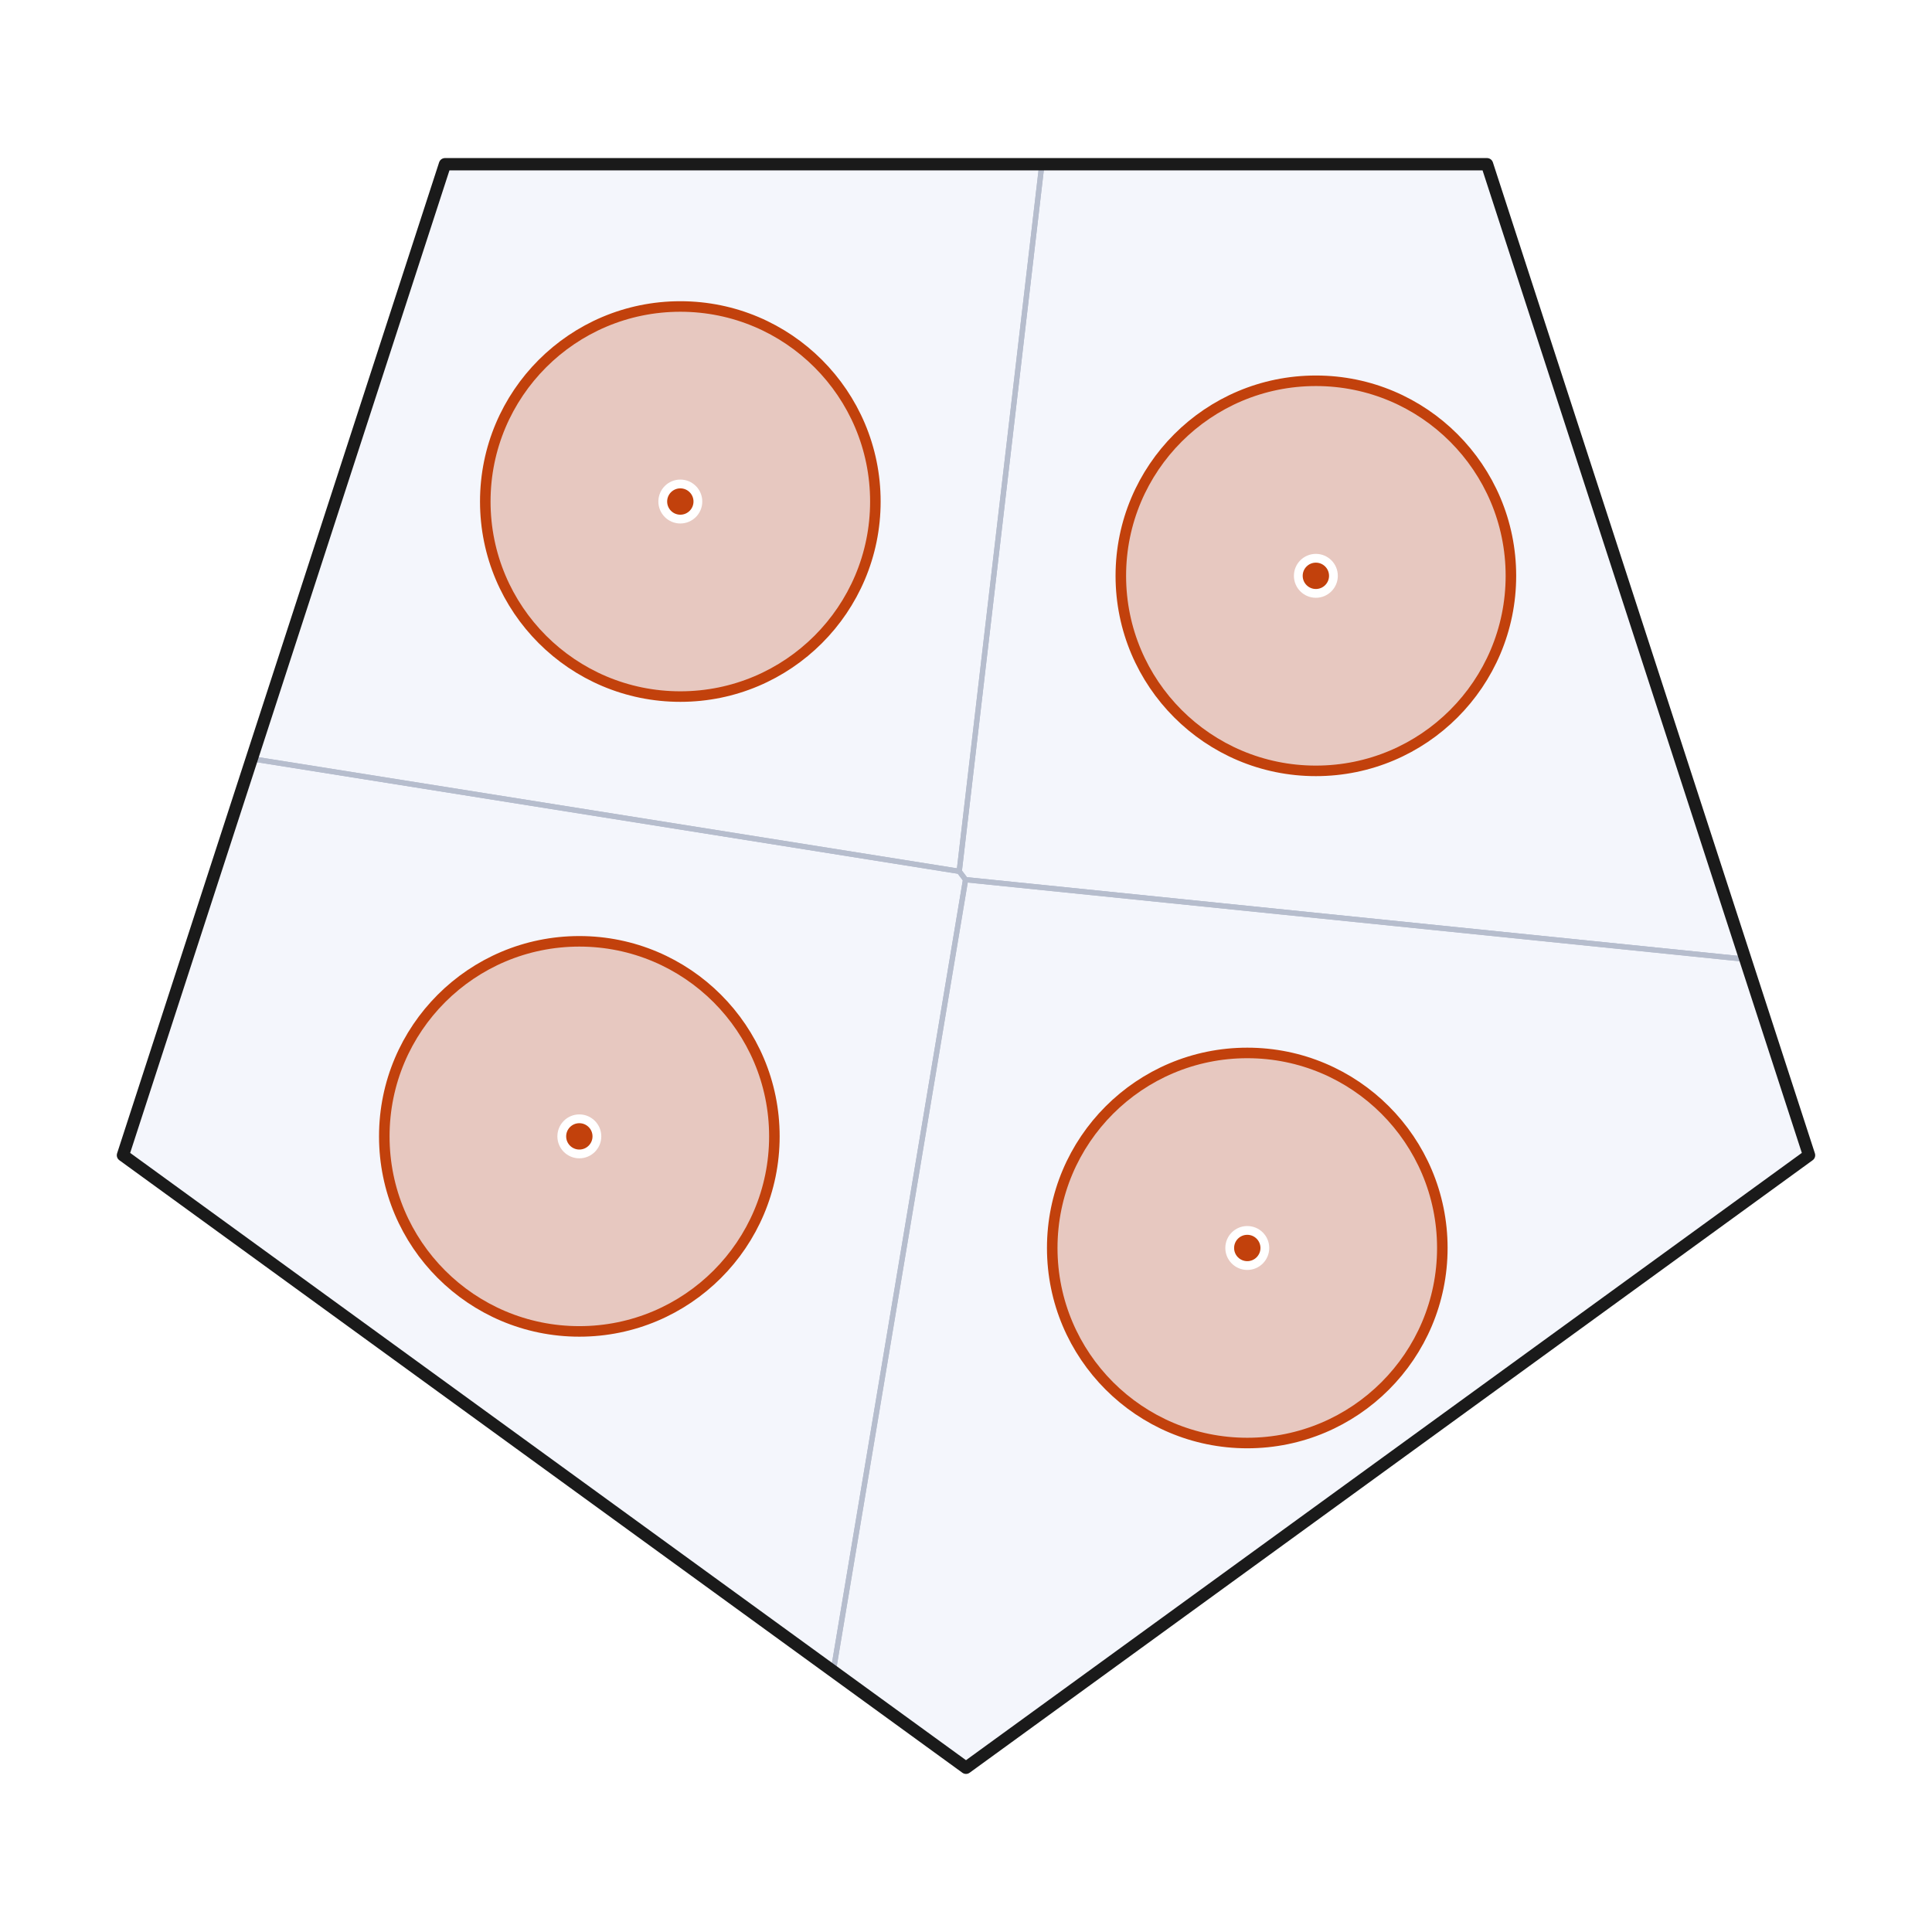
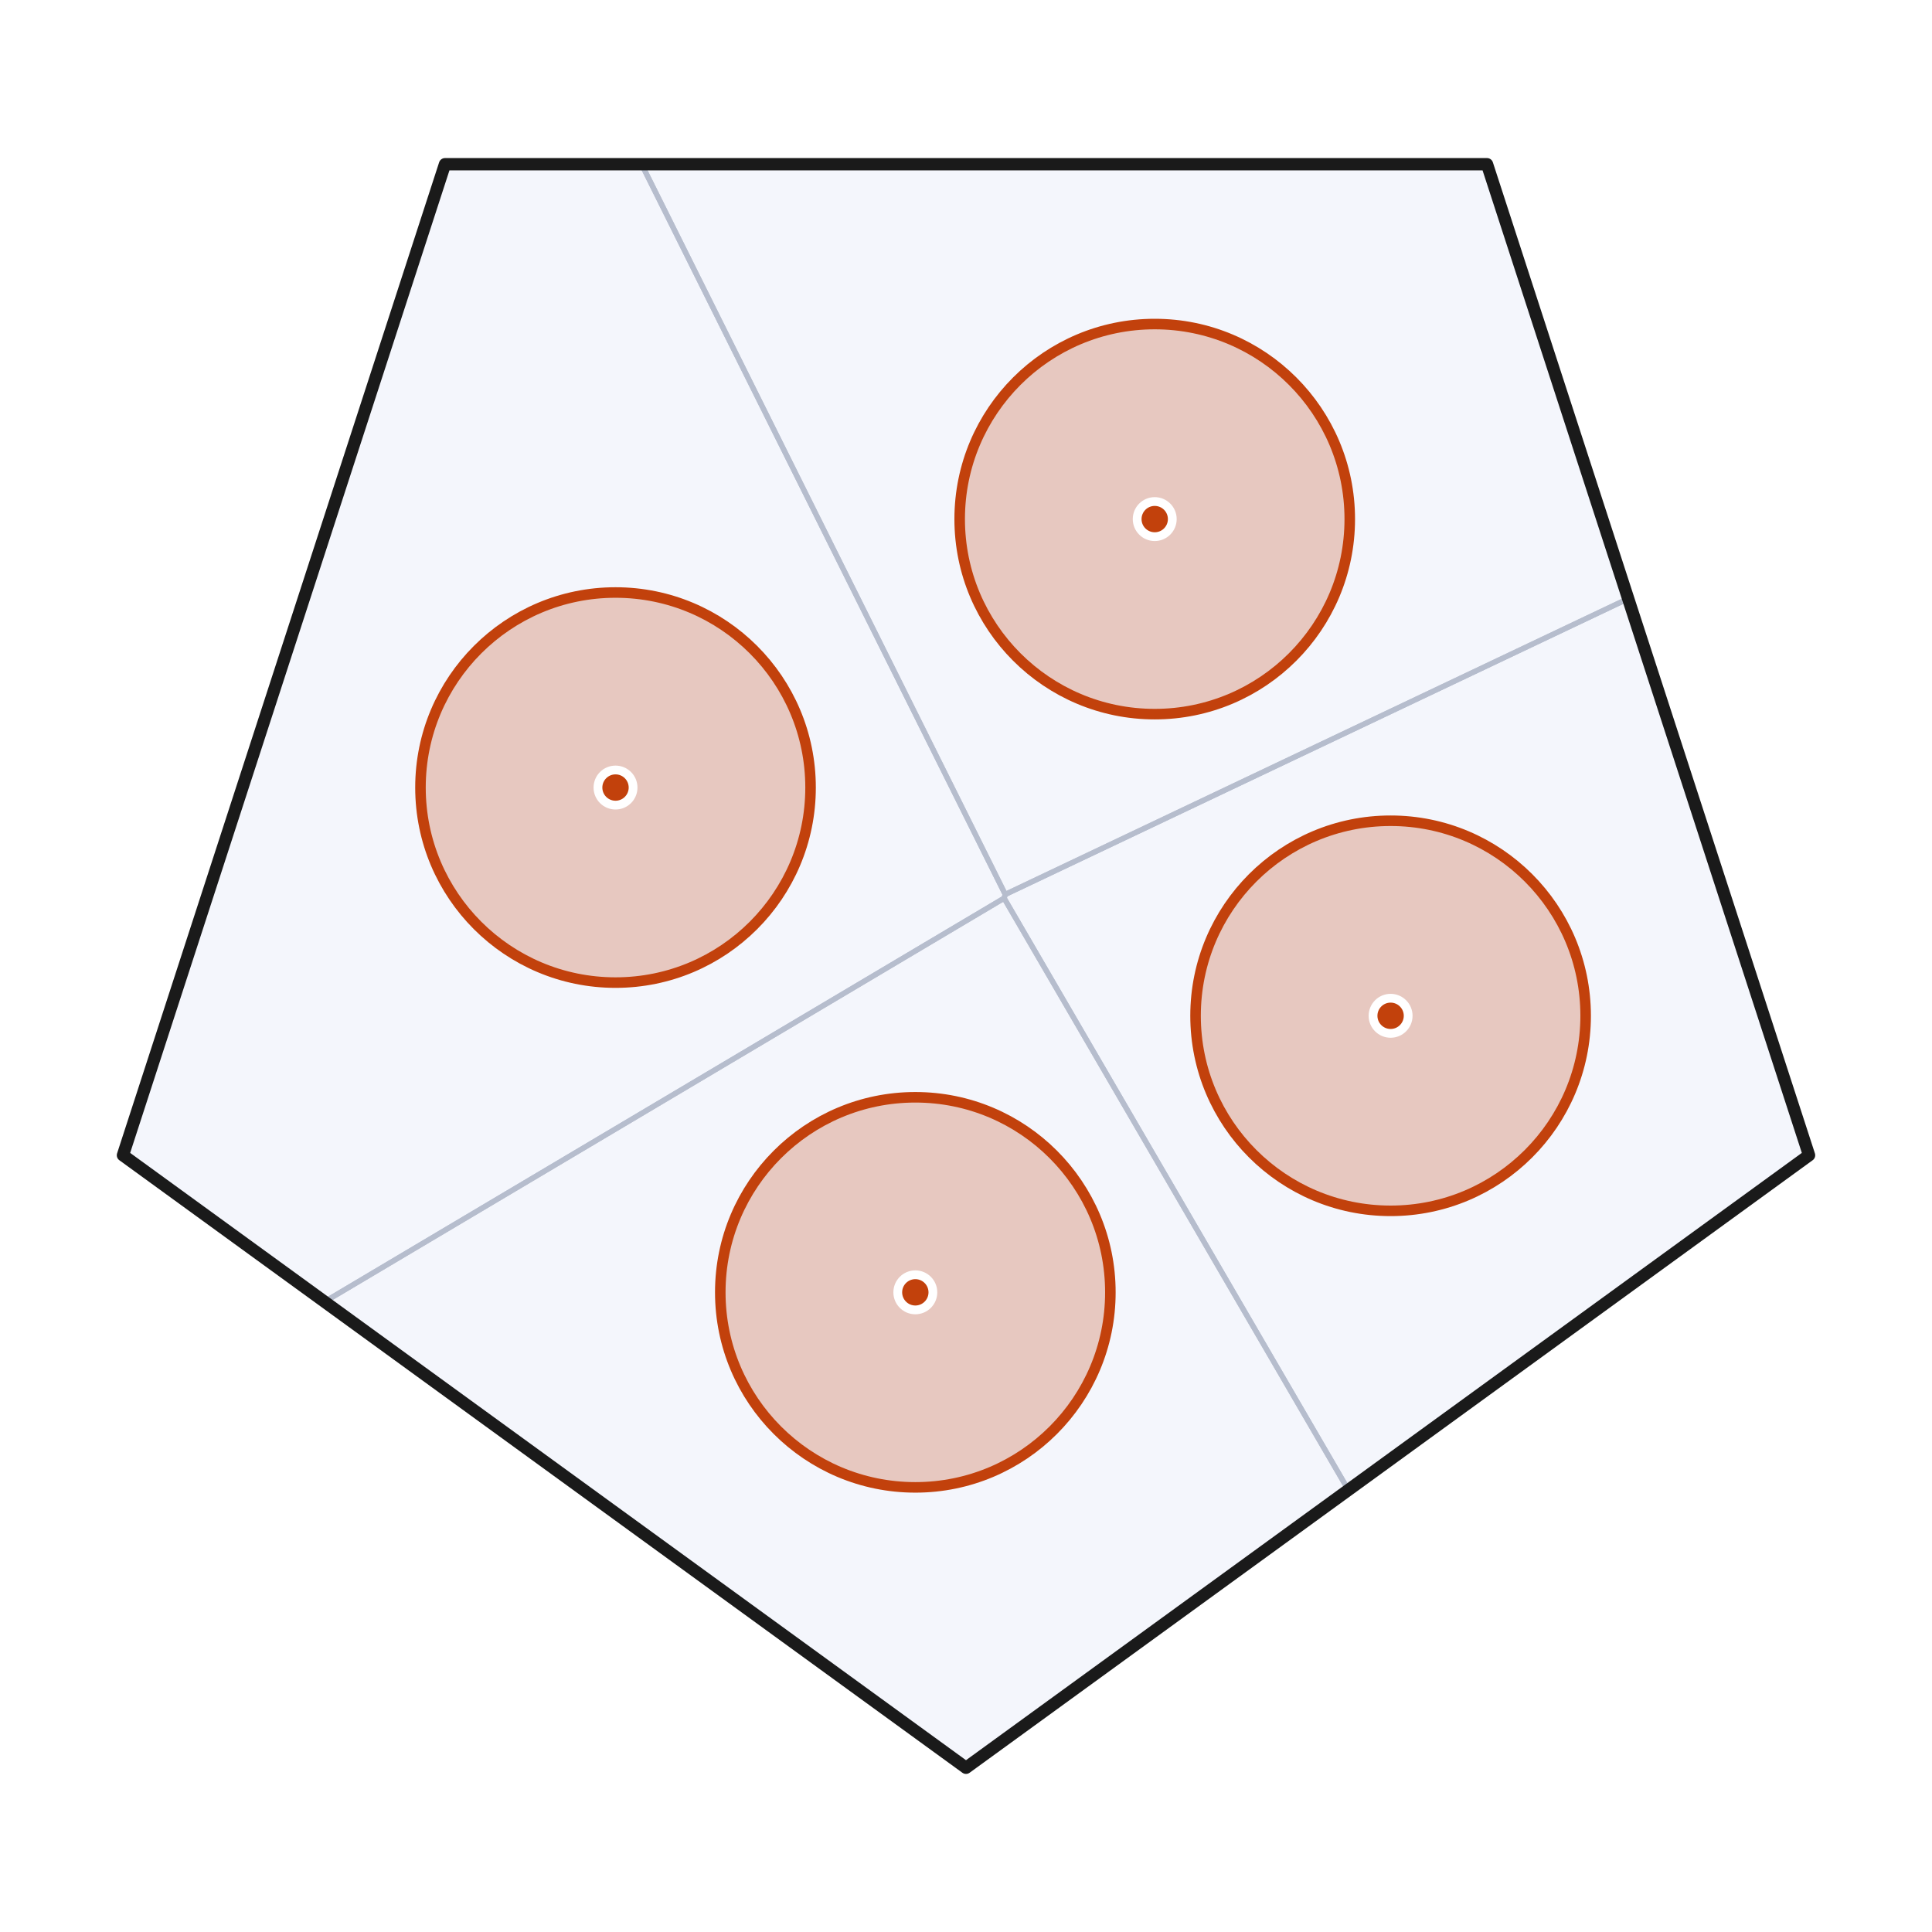
<svg xmlns="http://www.w3.org/2000/svg" viewBox="0 0 220 220" role="img" aria-label="4 circles of radius 1.1 in polygon">
  <style>
    .bg { fill: #fff; }
    .cells path { fill: rgba(80, 110, 200, 0.06); stroke: #b6bdcd; stroke-width: 0.6; }
    .boundary { fill: none; stroke: #1a1a1a; stroke-width: 1.4; stroke-linejoin: round; }
    .sites circle { fill: #c2410c; stroke: #fff; stroke-width: 1; }
    .sites circle.disc { fill: rgba(194, 65, 12, 0.25); stroke: #c2410c; stroke-width: 1.2; }
  </style>
  <rect class="bg" width="100%" height="100%" />
  <g class="cells">
-     <path d="M94.88,190.32 L110.00,201.30 L206.00,131.55 L198.75,109.23 L109.95,100.17 Z" />
-     <path d="M28.67,86.40 L109.23,99.22 L118.64,18.70 L50.67,18.70 Z" />
-     <path d="M109.23,99.22 L109.95,100.17 L198.75,109.23 L169.33,18.70 L118.64,18.70 Z" />
-     <path d="M14.00,131.55 L94.88,190.32 L109.95,100.17 L109.23,99.22 L28.67,86.40 Z" />
+     <path d="M36.96,148.23 L110.00,201.30 L153.54,169.67 L114.34,102.28 Z" />
+     <path d="M73.06,18.70 L114.47,101.85 L185.40,68.17 L169.33,18.70 Z" />
+     <path d="M114.34,102.28 L153.54,169.67 L206.00,131.55 L185.40,68.17 L114.47,101.85 Z" />
+     <path d="M14.00,131.55 L36.96,148.23 L114.34,102.28 L114.47,101.85 L73.06,18.70 L50.67,18.70 Z" />
  </g>
  <path class="boundary" d="M110.00,201.30 L206.00,131.55 L169.33,18.70 L50.67,18.70 L14.00,131.55 Z" />
  <g class="sites">
-     <circle class="disc" cx="142.03" cy="142.11" r="22.21" />
-     <circle cx="142.03" cy="142.11" r="2" />
-     <circle class="disc" cx="77.47" cy="57.11" r="22.21" />
-     <circle cx="77.47" cy="57.11" r="2" />
-     <circle class="disc" cx="149.84" cy="65.57" r="22.21" />
-     <circle cx="149.84" cy="65.57" r="2" />
-     <circle class="disc" cx="65.97" cy="129.40" r="22.21" />
-     <circle cx="65.97" cy="129.40" r="2" />
+     <circle class="disc" cx="104.23" cy="147.16" r="22.21" />
+     <circle cx="104.23" cy="147.16" r="2" />
+     <circle class="disc" cx="131.49" cy="59.11" r="22.21" />
+     <circle cx="131.49" cy="59.11" r="2" />
+     <circle class="disc" cx="158.35" cy="115.67" r="22.21" />
+     <circle cx="158.35" cy="115.67" r="2" />
+     <circle class="disc" cx="70.09" cy="89.68" r="22.21" />
+     <circle cx="70.09" cy="89.68" r="2" />
  </g>
</svg>
